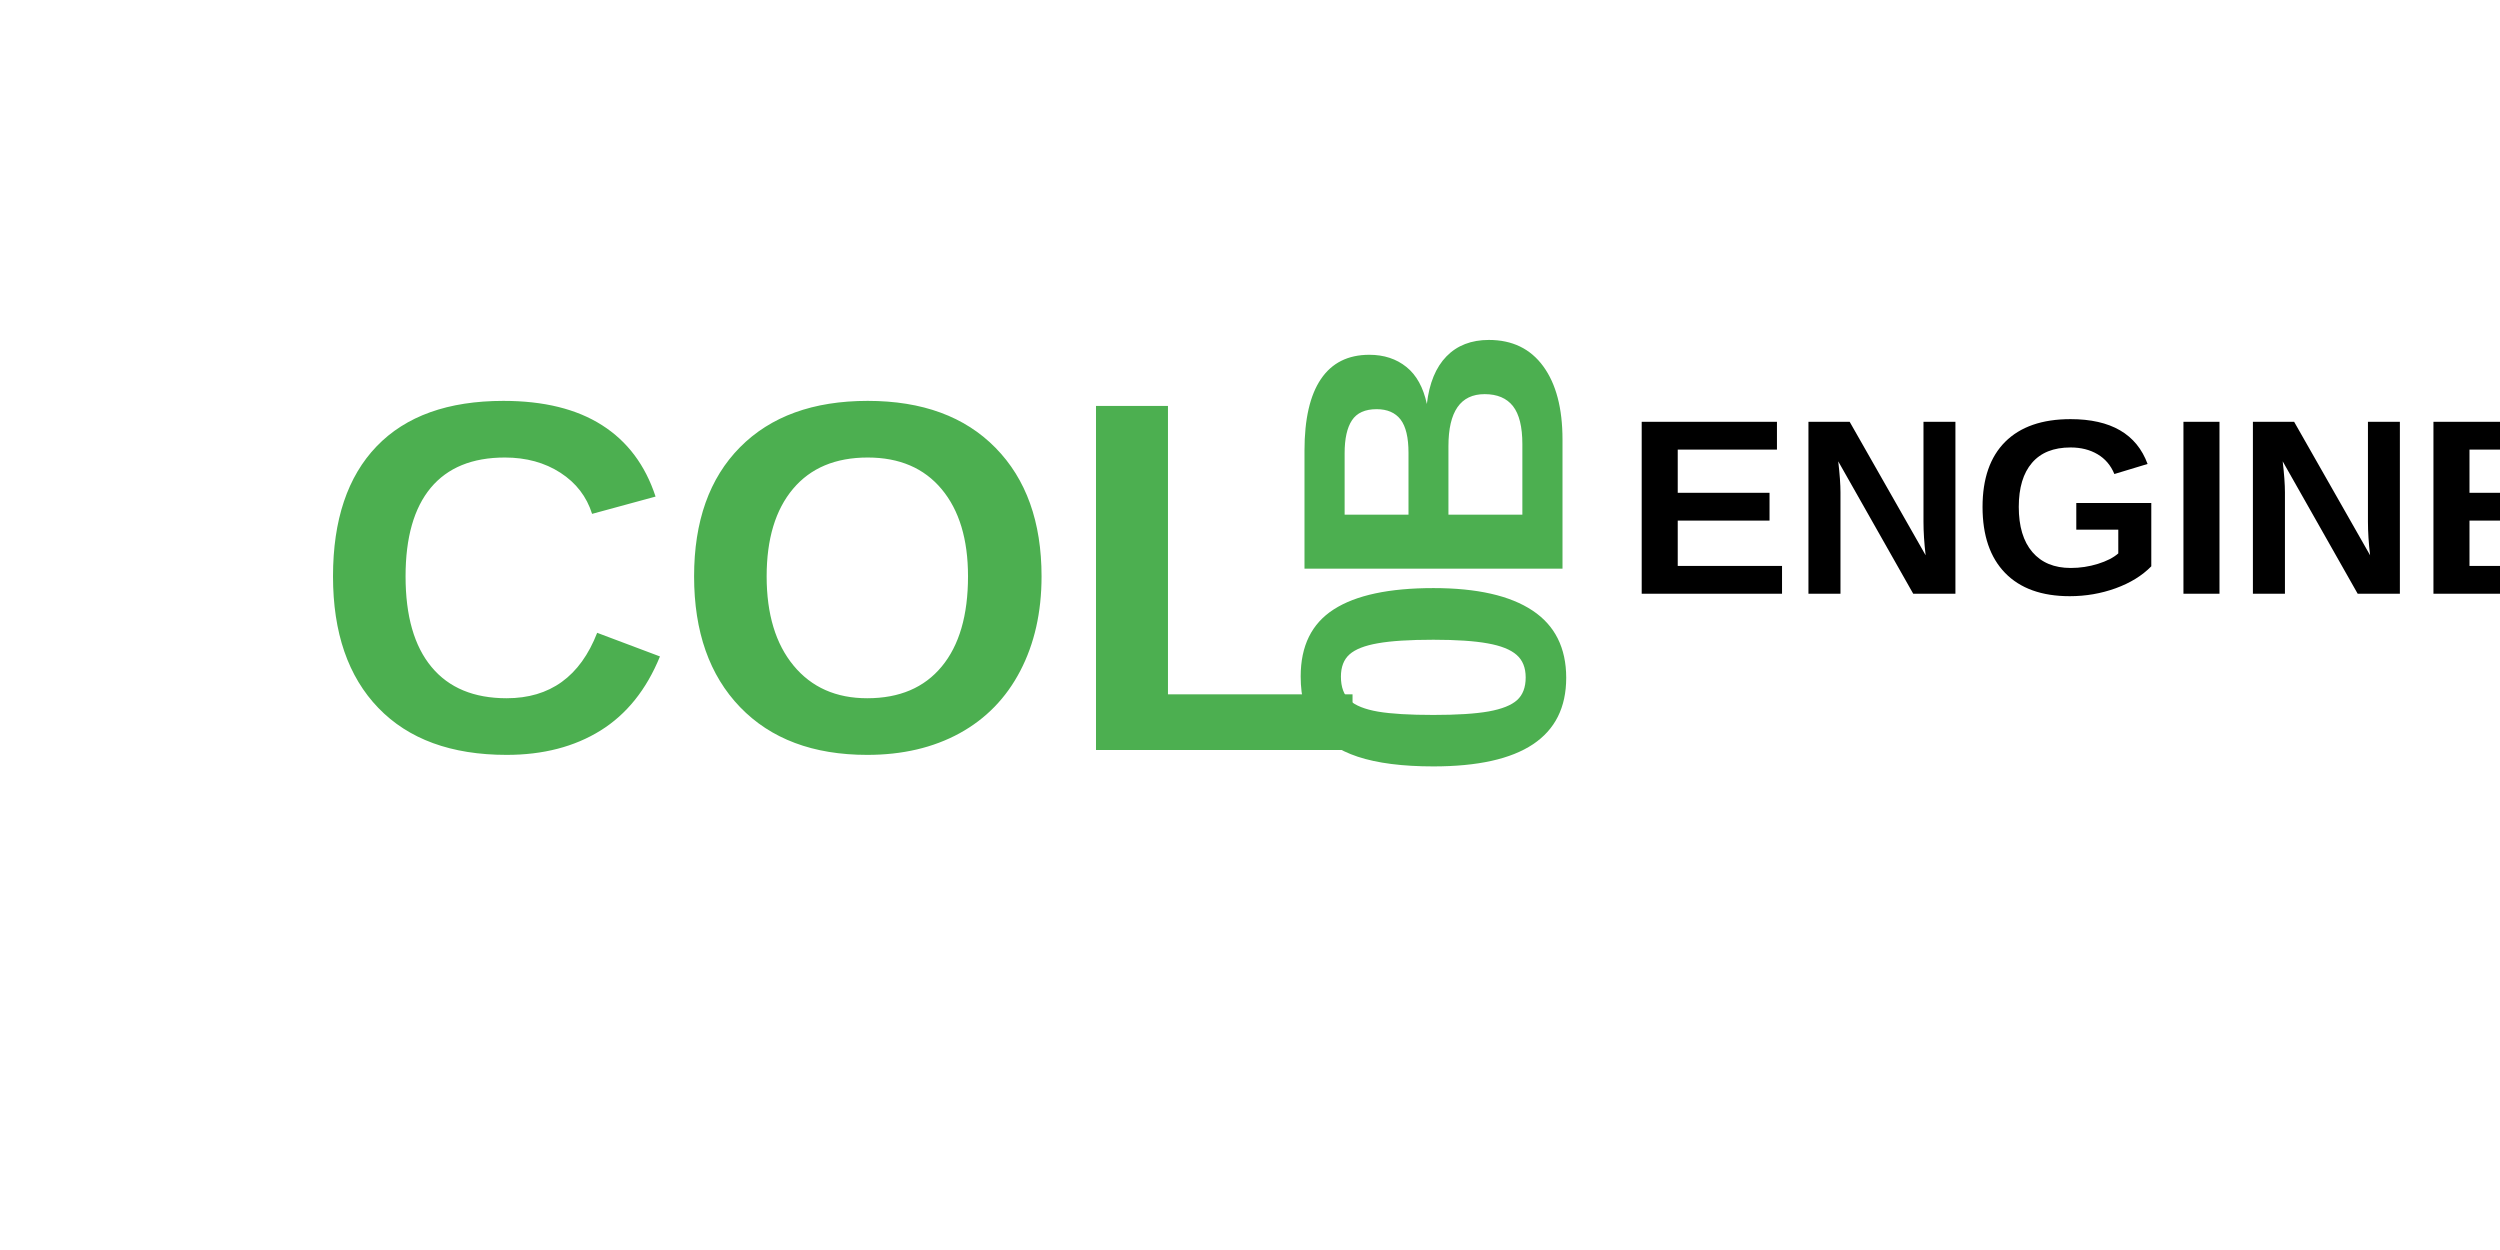
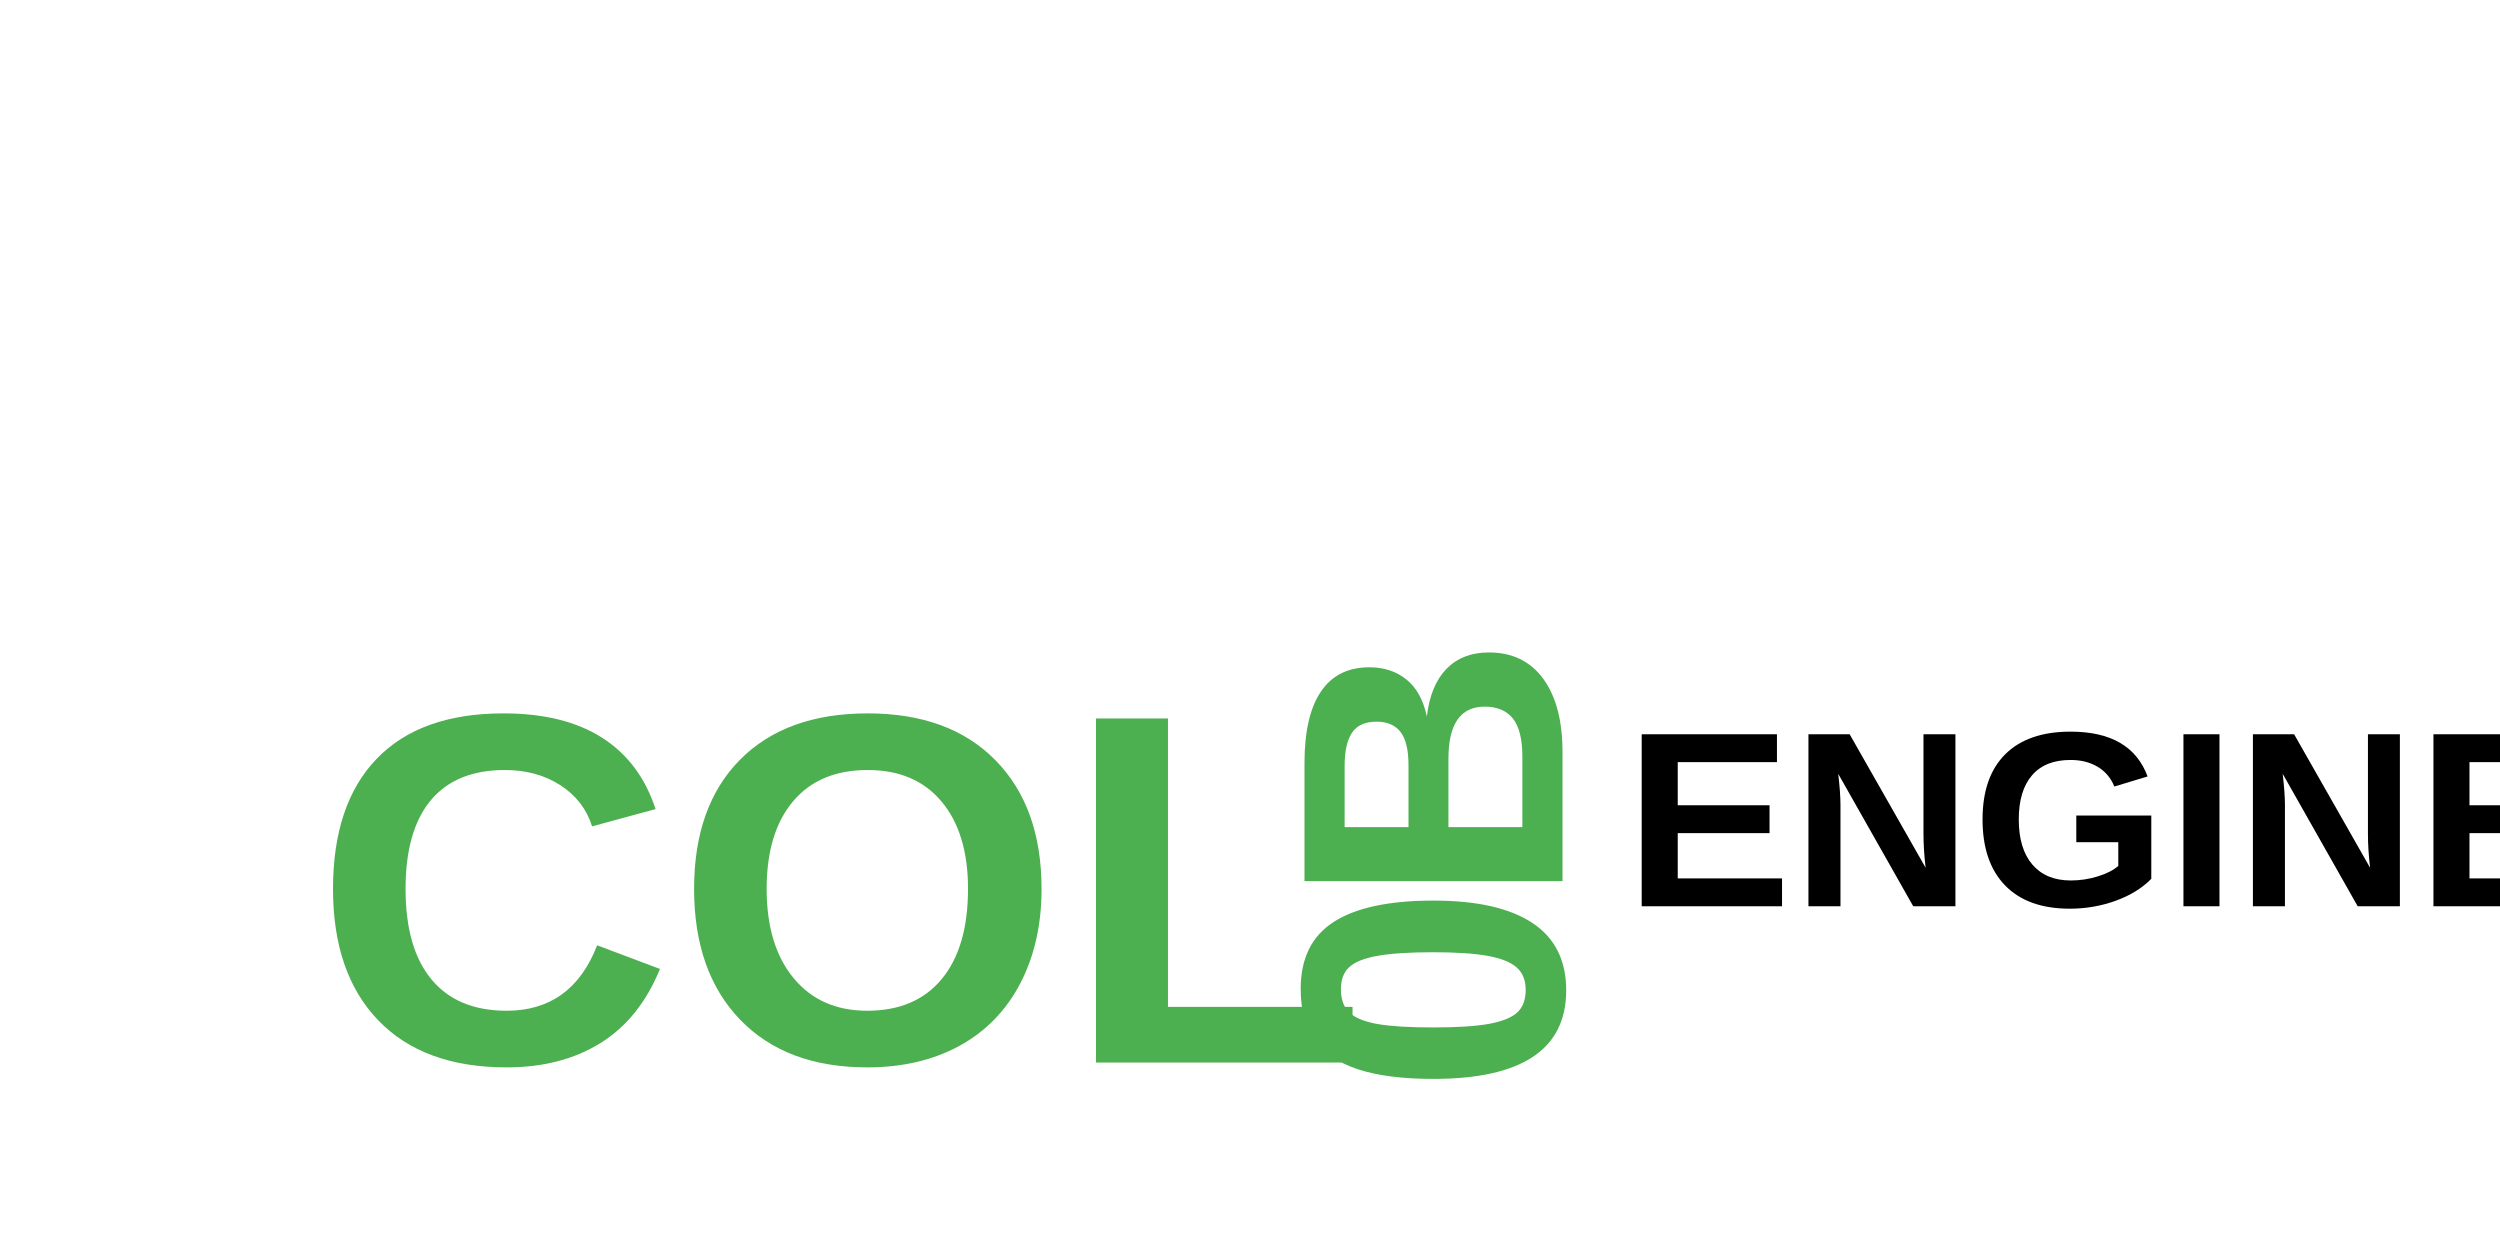
- <svg xmlns="http://www.w3.org/2000/svg" viewBox="0 0 400 200" width="400" height="200">
+ <svg xmlns="http://www.w3.org/2000/svg" viewBox="0 0 400 100" width="400" height="200">
  <text x="50" y="120" font-family="Arial, sans-serif" font-size="80" fill="#4caf50" font-weight="700">
    COL
  </text>
  <text x="275" y="120" font-family="Arial, sans-serif" font-size="60" fill="#4caf50" font-weight="600" transform="rotate(-90, 250, 120)">
    B
  </text>
  <text x="245" y="120" font-family="Arial, sans-serif" font-size="60" fill="#4caf50" font-weight="600" transform="rotate(-90, 250, 120)">
    0
  </text>
  <text x="260" y="95" font-family="Arial, sans-serif" font-size="40" fill="#000" font-weight="700" id="engine">
    ENGINE
  </text>
</svg>
